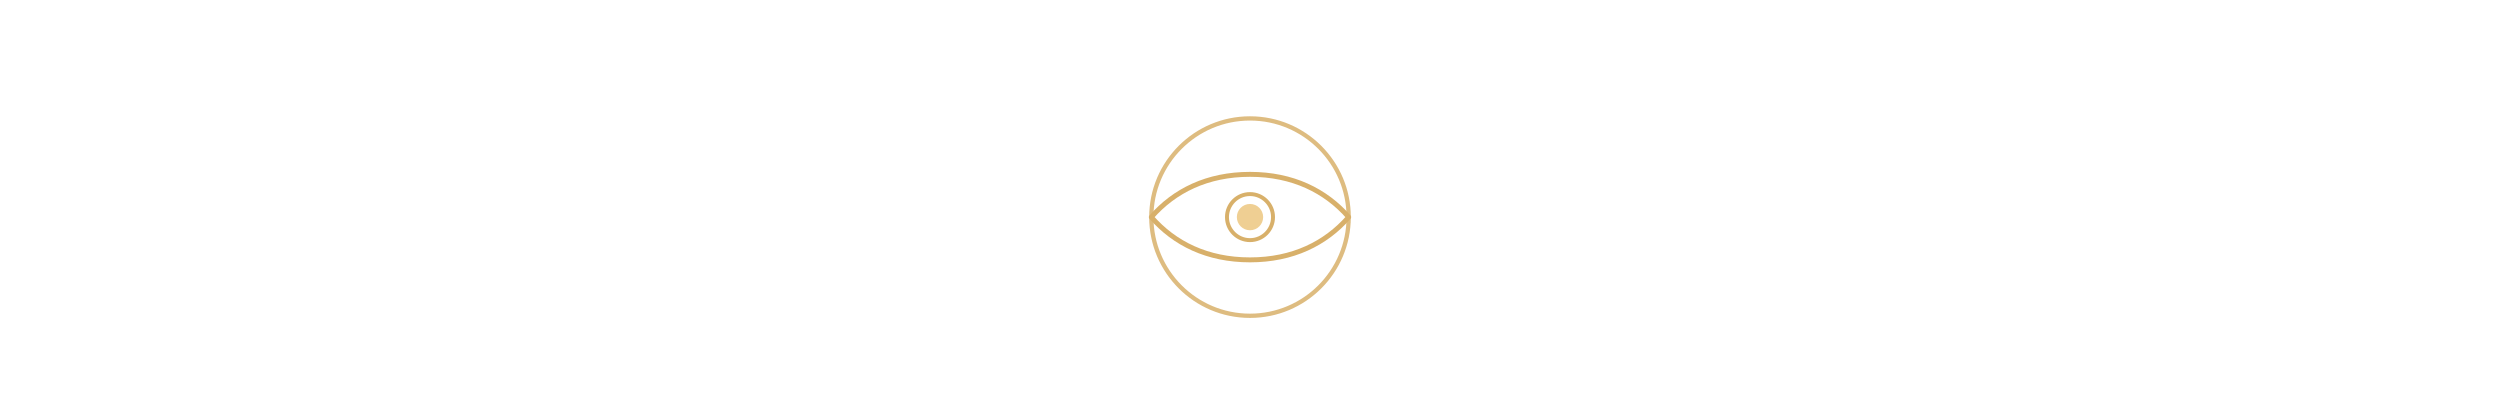
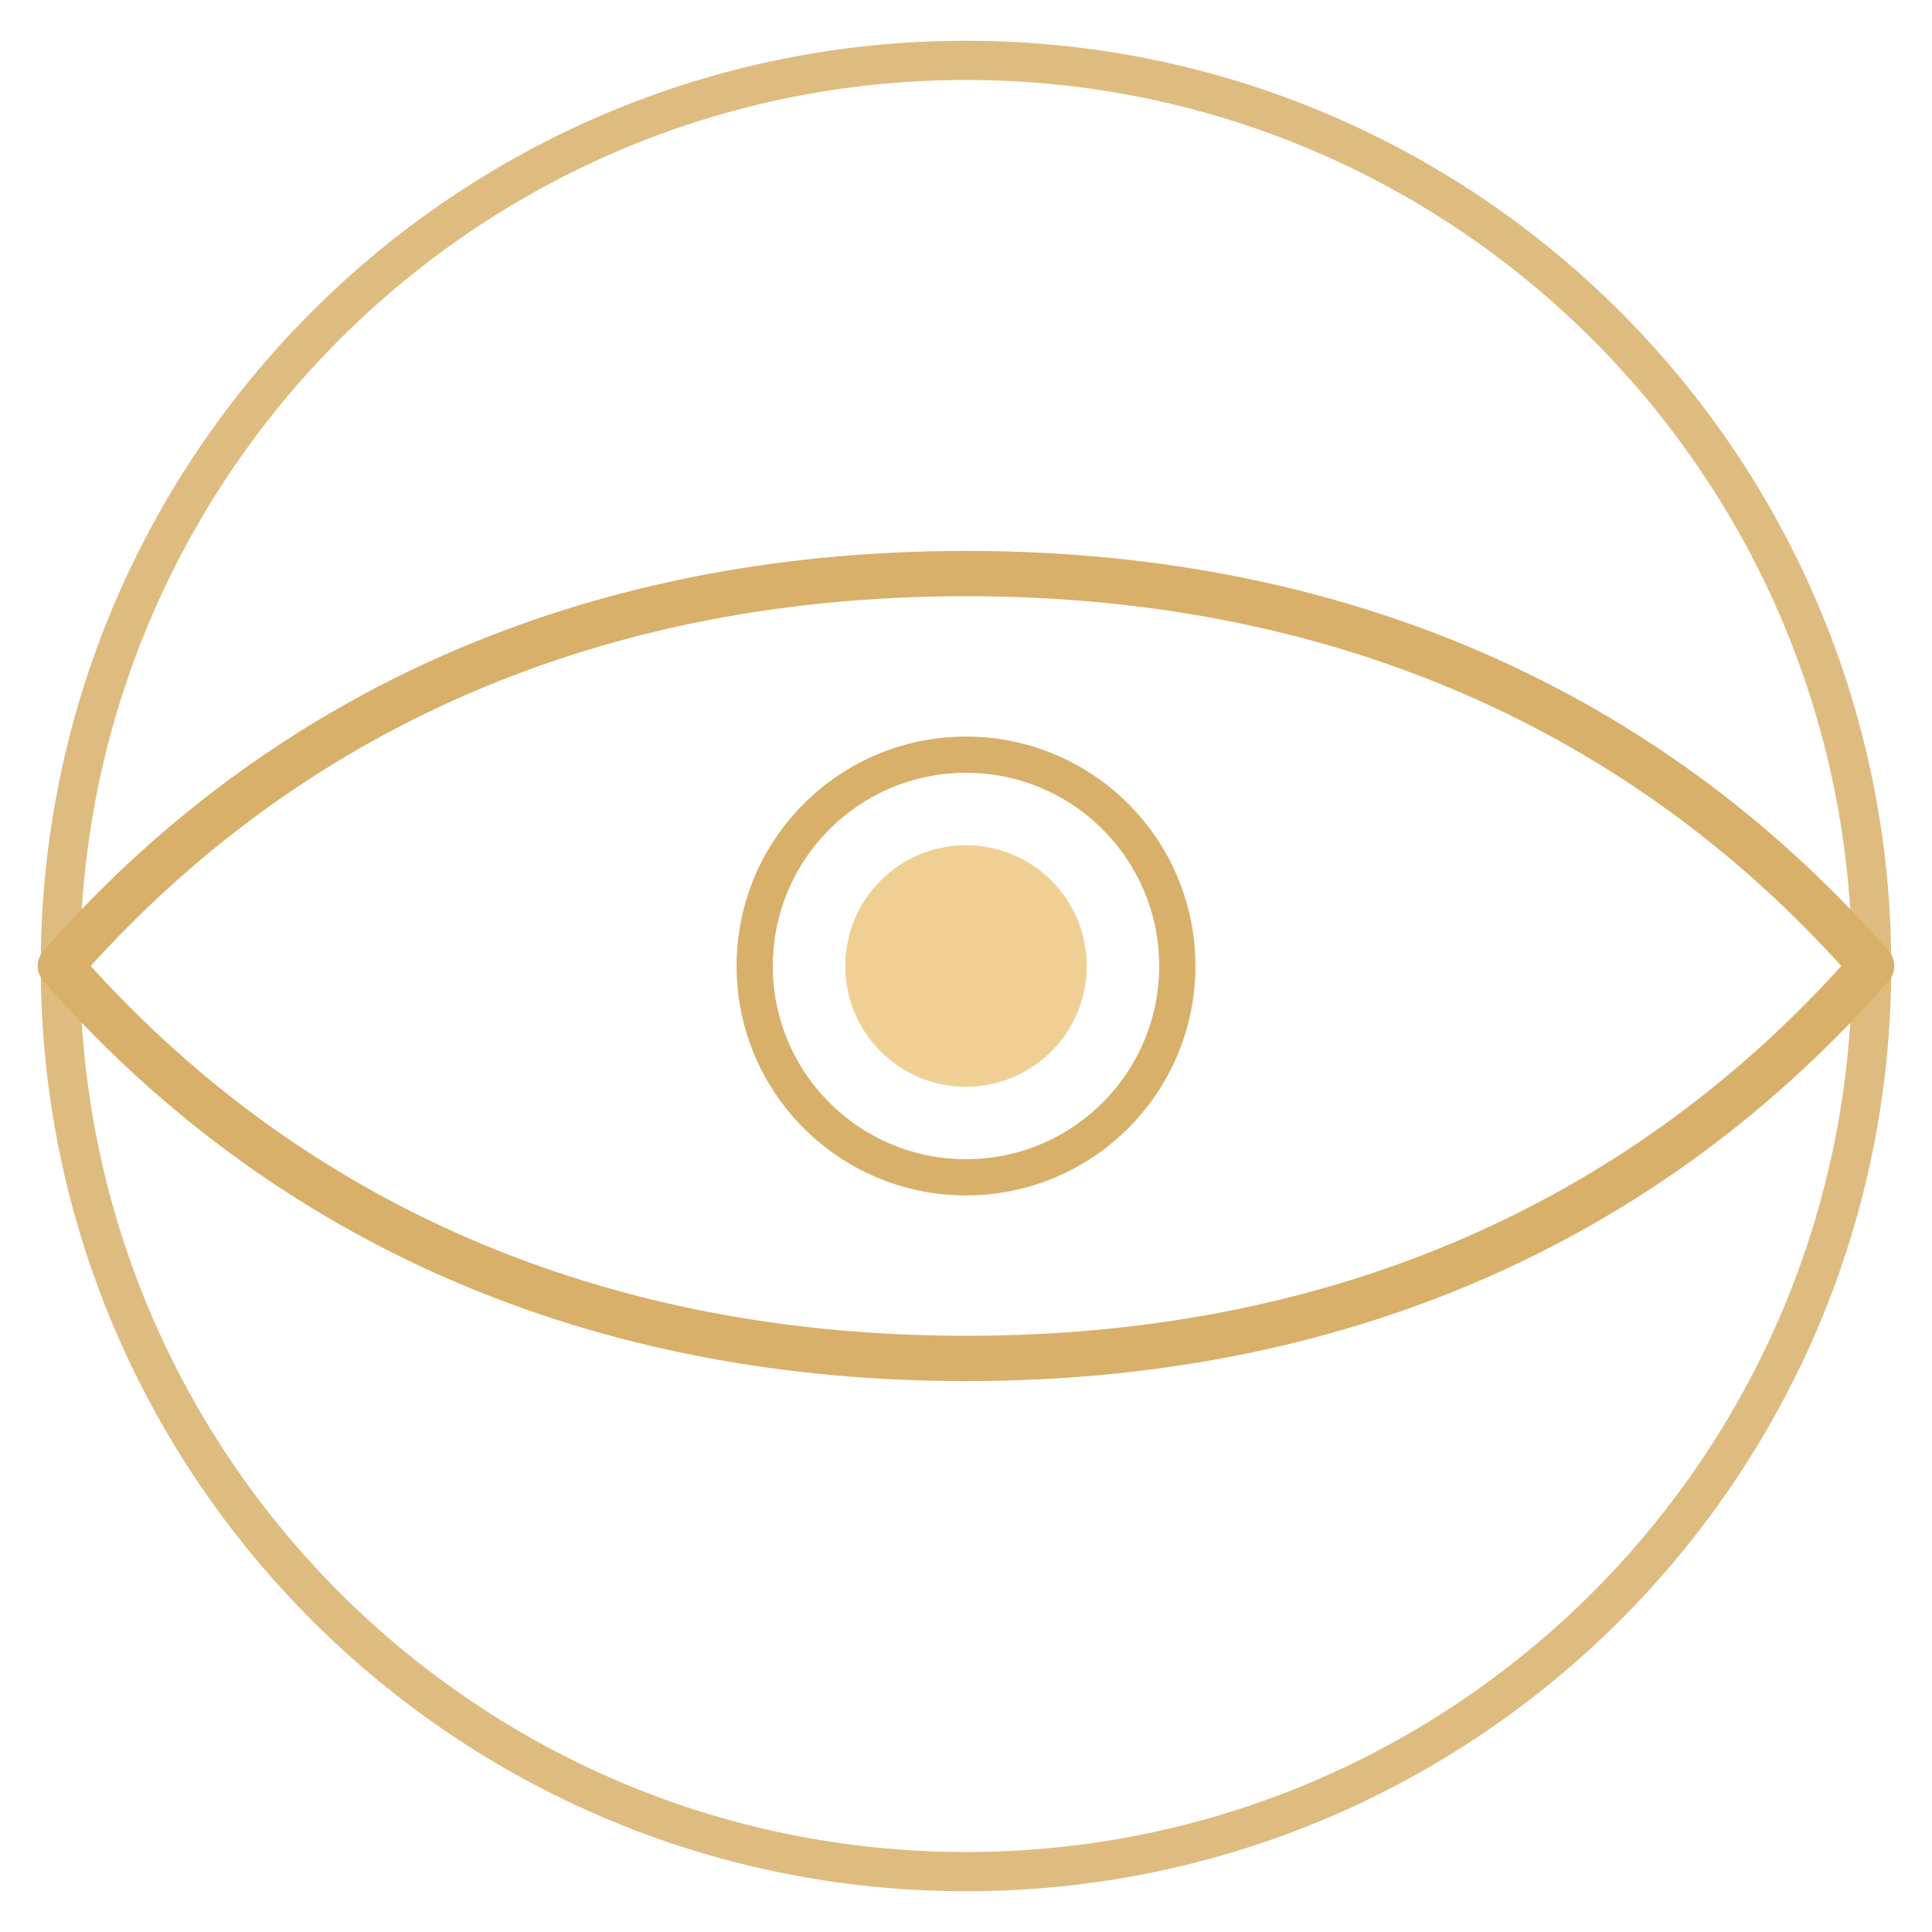
- <svg xmlns="http://www.w3.org/2000/svg" viewBox="0 0 760 120" fill="none">
+ <svg xmlns="http://www.w3.org/2000/svg" viewBox="348 34 64 64" fill="none">
  <g stroke="#d8b06a" stroke-linecap="round" stroke-linejoin="round">
    <circle cx="380" cy="66" r="4" fill="#efcf93" stroke-width="0" />
    <circle cx="380" cy="66" r="30" stroke-width="1.3" opacity="0.85" />
    <path d="M350 66c7-8 17-13 30-13s23 5 30 13c-7 8-17 13-30 13s-23-5-30-13Z" stroke-width="1.5" />
    <circle cx="380" cy="66" r="7" stroke-width="1.2" />
  </g>
</svg>
